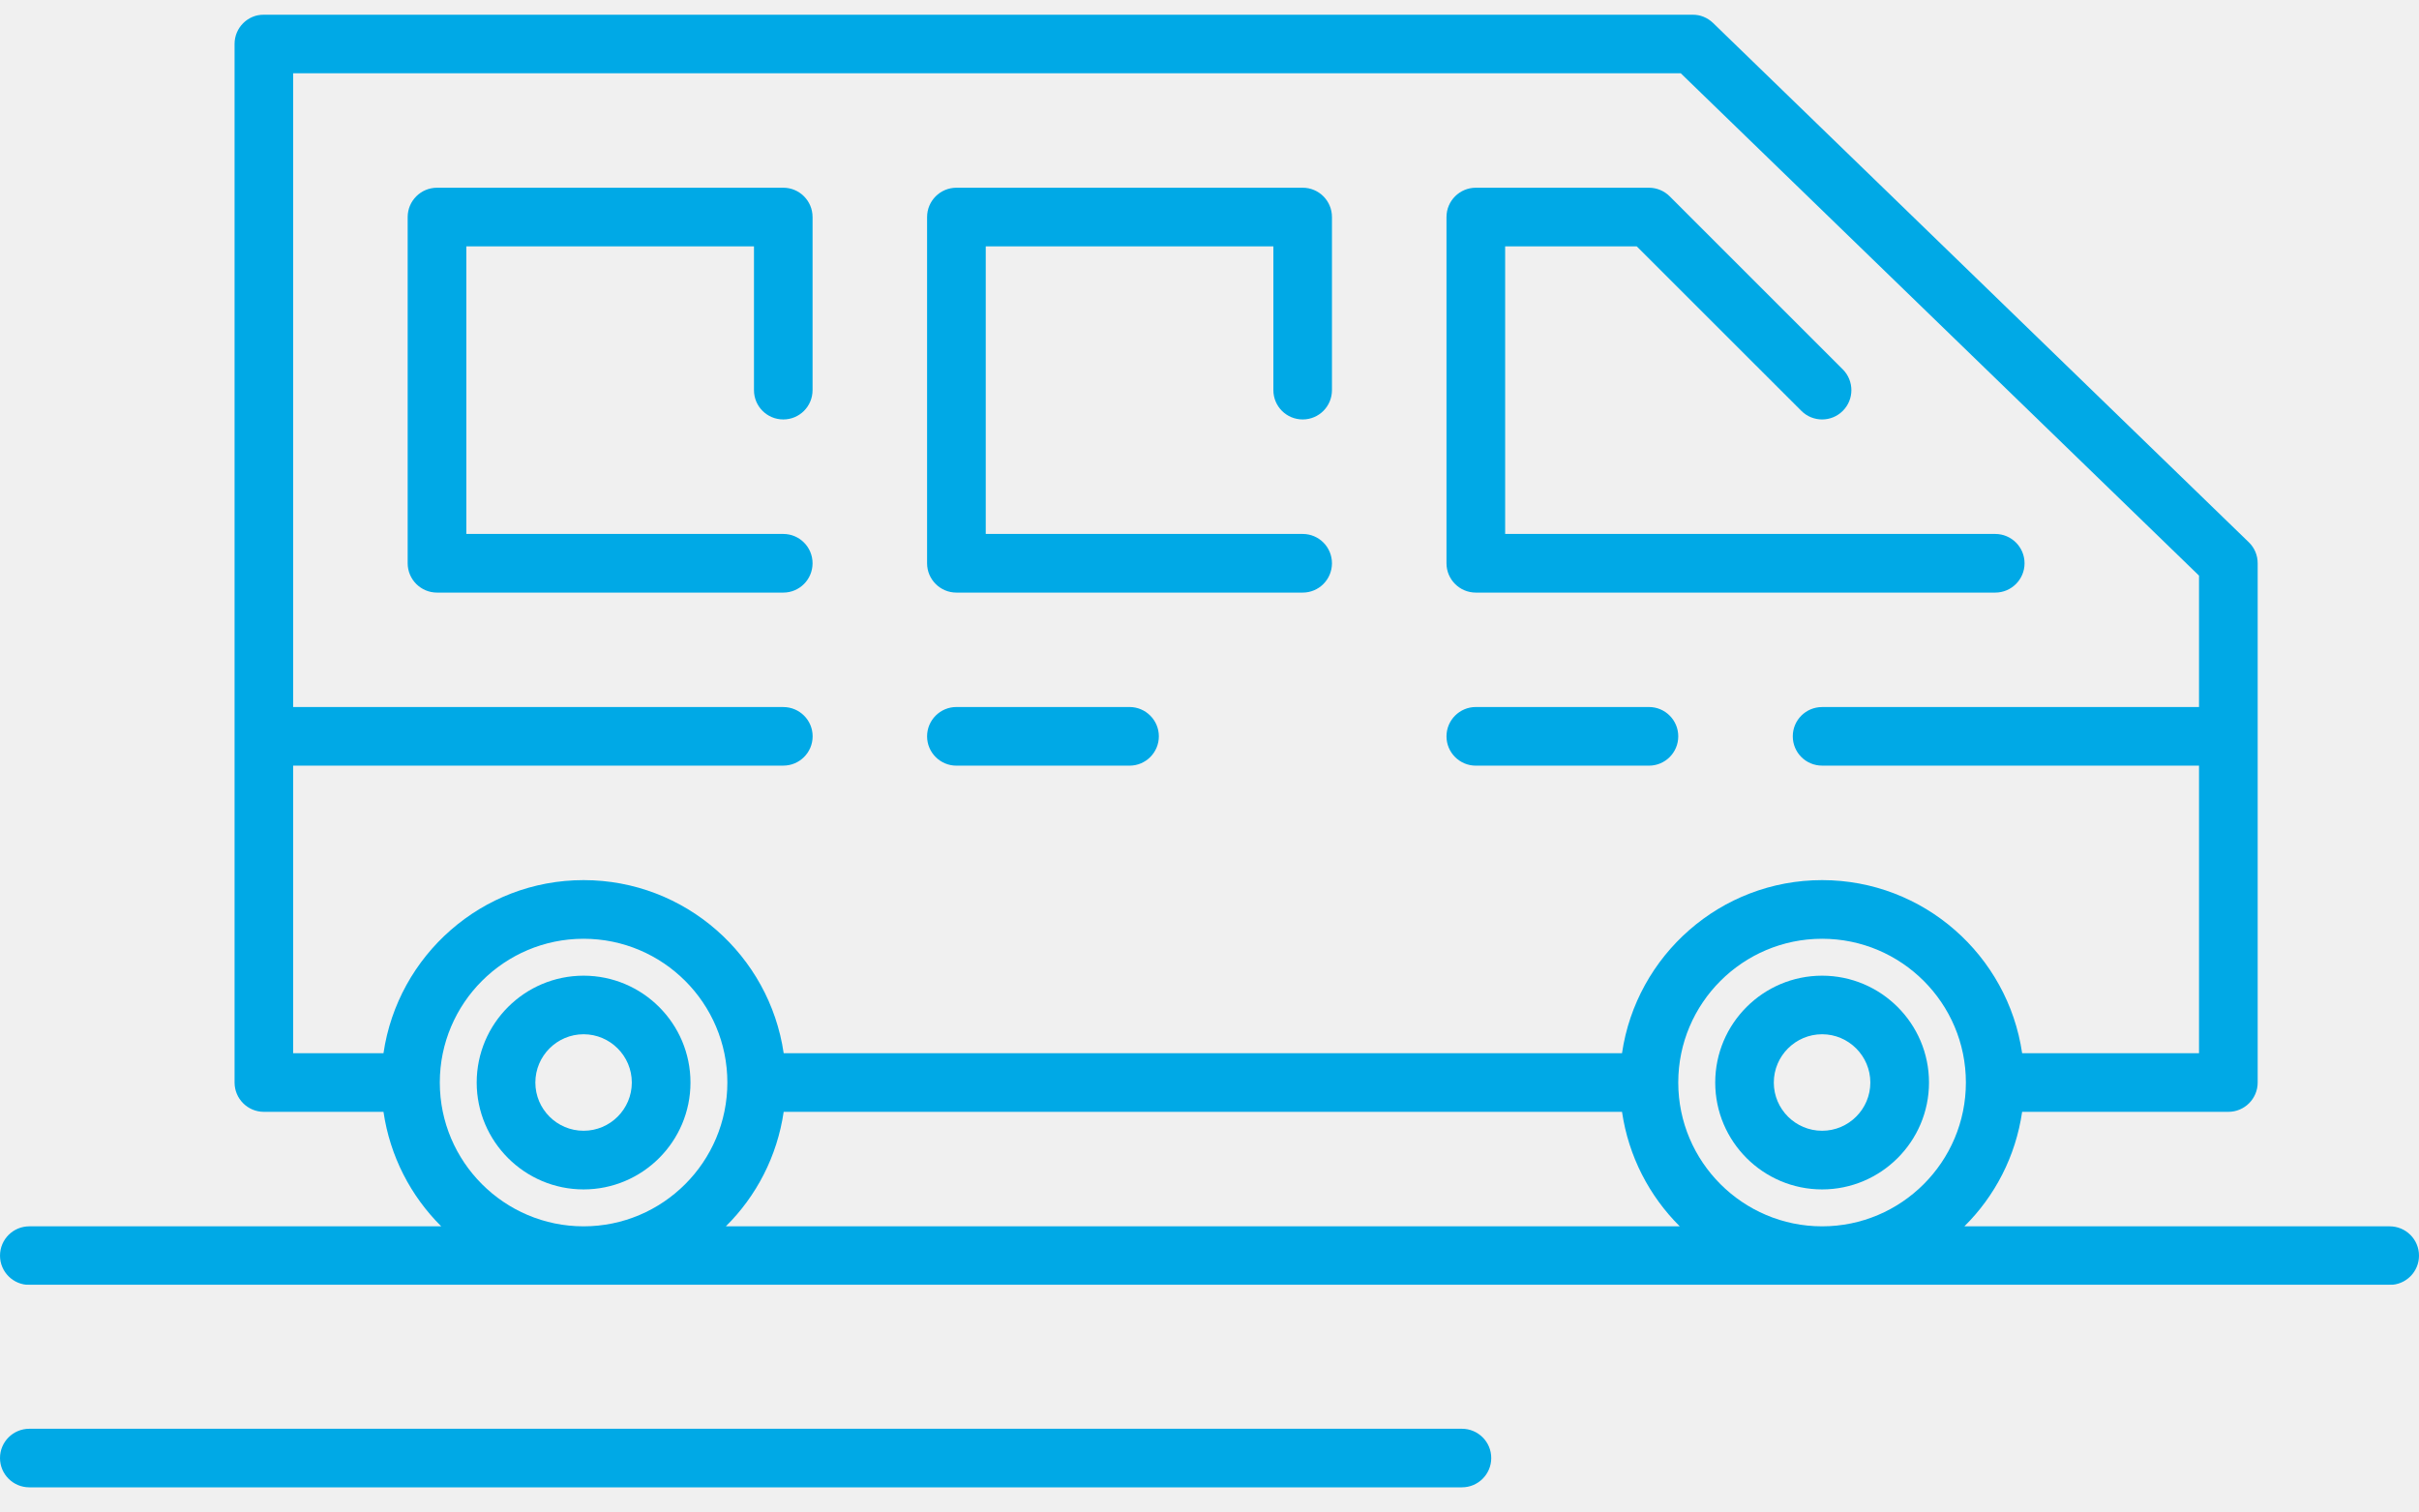
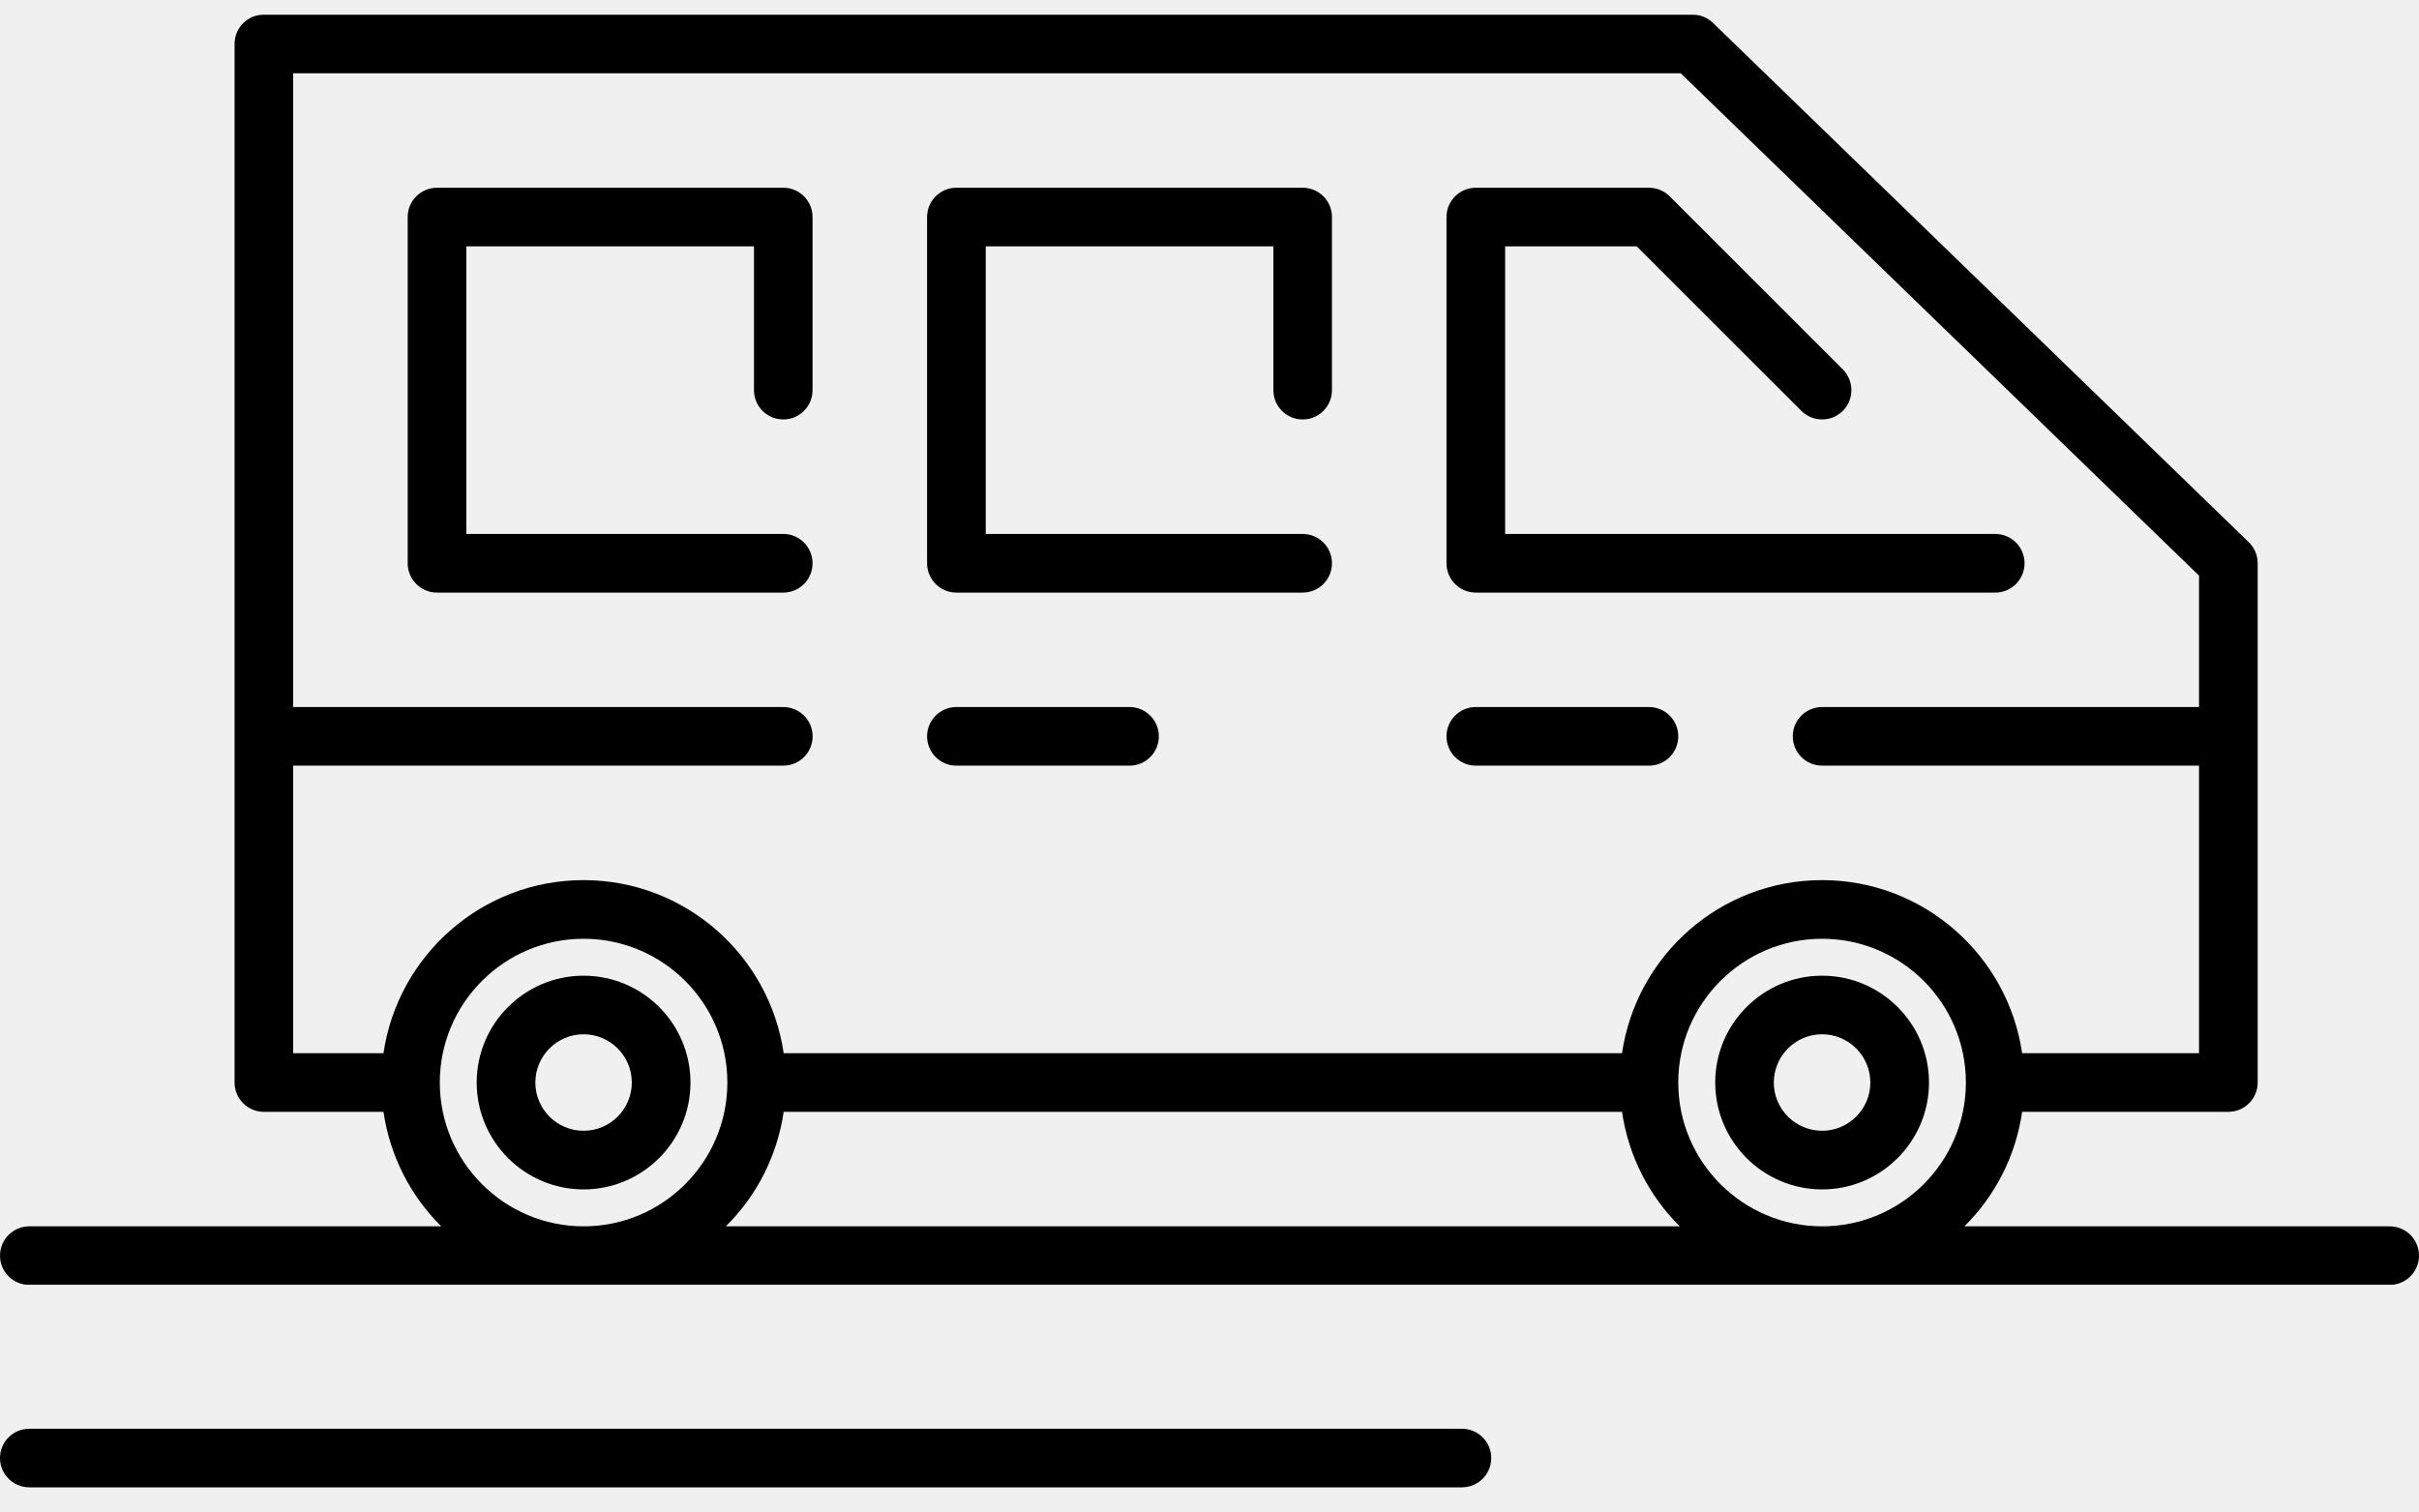
<svg xmlns="http://www.w3.org/2000/svg" xmlns:xlink="http://www.w3.org/1999/xlink" width="32px" height="20px" viewBox="0 0 32 20" version="1.1">
  <defs>
    <polygon id="transportation-path-1" points="9.6969697e-05 0.101 32 0.101 32 16.909 9.6969697e-05 16.909" />
  </defs>
-   <g stroke="none" stroke-width="1" fill="none" fill-rule="evenodd">
+   <g stroke="none" stroke-width="1" fill-rule="evenodd">
    <g transform="translate(-36, -270)">
      <g transform="translate(36, 270)">
-         <path d="M7.72,14.962 C7.368,14.962 7.082,14.676 7.082,14.324 C7.082,13.972 7.368,13.685 7.72,13.685 C8.072,13.685 8.358,13.972 8.358,14.324 C8.358,14.676 8.072,14.962 7.72,14.962 M7.72,12.91 C6.94,12.91 6.306,13.544 6.306,14.324 C6.306,15.103 6.94,15.738 7.72,15.738 C8.5,15.738 9.134,15.103 9.134,14.324 C9.134,13.544 8.5,12.91 7.72,12.91" fill="#00A9E6" />
-         <path d="M24.104,14.962 C23.752,14.962 23.465,14.676 23.465,14.324 C23.465,13.972 23.752,13.685 24.104,13.685 C24.455,13.685 24.742,13.972 24.742,14.324 C24.742,14.676 24.455,14.962 24.104,14.962 M24.104,12.91 C23.324,12.91 22.69,13.544 22.69,14.324 C22.69,15.103 23.324,15.738 24.104,15.738 C24.883,15.738 25.518,15.103 25.518,14.324 C25.518,13.544 24.883,12.91 24.104,12.91" fill="#00A9E6" />
-         <path d="M10.362,7.065 L6.169,7.065 L6.169,3.26 L9.974,3.26 L9.974,5.162 C9.974,5.377 10.147,5.55 10.362,5.55 C10.576,5.55 10.749,5.377 10.749,5.162 L10.749,2.872 C10.749,2.658 10.576,2.484 10.362,2.484 L5.781,2.484 C5.567,2.484 5.393,2.658 5.393,2.872 L5.393,7.453 C5.393,7.667 5.567,7.841 5.781,7.841 L10.362,7.841 C10.576,7.841 10.749,7.667 10.749,7.453 C10.749,7.239 10.576,7.065 10.362,7.065" fill="#00A9E6" />
-         <path d="M12.652,7.841 L17.233,7.841 C17.447,7.841 17.62,7.667 17.62,7.453 C17.62,7.239 17.447,7.065 17.233,7.065 L13.04,7.065 L13.04,3.26 L16.845,3.26 L16.845,5.162 C16.845,5.377 17.018,5.55 17.233,5.55 C17.447,5.55 17.62,5.377 17.62,5.162 L17.62,2.872 C17.62,2.658 17.447,2.484 17.233,2.484 L12.652,2.484 C12.438,2.484 12.264,2.658 12.264,2.872 L12.264,7.453 C12.264,7.667 12.438,7.841 12.652,7.841" fill="#00A9E6" />
-         <path d="M19.523,7.841 L26.394,7.841 C26.608,7.841 26.782,7.667 26.782,7.453 C26.782,7.239 26.608,7.065 26.394,7.065 L19.911,7.065 L19.911,3.26 L21.652,3.26 L23.829,5.436 C23.981,5.588 24.227,5.588 24.378,5.436 C24.529,5.285 24.529,5.04 24.378,4.888 L22.088,2.598 C22.015,2.525 21.916,2.484 21.813,2.484 L19.523,2.484 C19.309,2.484 19.135,2.658 19.135,2.872 L19.135,7.453 C19.135,7.667 19.309,7.841 19.523,7.841" fill="#00A9E6" />
-         <path d="M12.652,10.131 L14.942,10.131 C15.156,10.131 15.33,9.957 15.33,9.743 C15.33,9.529 15.156,9.355 14.942,9.355 L12.652,9.355 C12.438,9.355 12.264,9.529 12.264,9.743 C12.264,9.957 12.438,10.131 12.652,10.131" fill="#00A9E6" />
-         <path d="M19.523,10.131 L21.813,10.131 C22.028,10.131 22.201,9.957 22.201,9.743 C22.201,9.529 22.028,9.355 21.813,9.355 L19.523,9.355 C19.309,9.355 19.135,9.529 19.135,9.743 C19.135,9.957 19.309,10.131 19.523,10.131" fill="#00A9E6" />
+         <path d="M7.72,14.962 C7.368,14.962 7.082,14.676 7.082,14.324 C7.082,13.972 7.368,13.685 7.72,13.685 C8.072,13.685 8.358,13.972 8.358,14.324 C8.358,14.676 8.072,14.962 7.72,14.962 M7.72,12.91 C6.94,12.91 6.306,13.544 6.306,14.324 C6.306,15.103 6.94,15.738 7.72,15.738 C8.5,15.738 9.134,15.103 9.134,14.324 C9.134,13.544 8.5,12.91 7.72,12.91" />
+         <path d="M24.104,14.962 C23.752,14.962 23.465,14.676 23.465,14.324 C23.465,13.972 23.752,13.685 24.104,13.685 C24.455,13.685 24.742,13.972 24.742,14.324 C24.742,14.676 24.455,14.962 24.104,14.962 M24.104,12.91 C23.324,12.91 22.69,13.544 22.69,14.324 C22.69,15.103 23.324,15.738 24.104,15.738 C24.883,15.738 25.518,15.103 25.518,14.324 C25.518,13.544 24.883,12.91 24.104,12.91" />
+         <path d="M10.362,7.065 L6.169,7.065 L6.169,3.26 L9.974,3.26 L9.974,5.162 C9.974,5.377 10.147,5.55 10.362,5.55 C10.576,5.55 10.749,5.377 10.749,5.162 L10.749,2.872 C10.749,2.658 10.576,2.484 10.362,2.484 L5.781,2.484 C5.567,2.484 5.393,2.658 5.393,2.872 L5.393,7.453 C5.393,7.667 5.567,7.841 5.781,7.841 L10.362,7.841 C10.576,7.841 10.749,7.667 10.749,7.453 C10.749,7.239 10.576,7.065 10.362,7.065" />
+         <path d="M12.652,7.841 L17.233,7.841 C17.447,7.841 17.62,7.667 17.62,7.453 C17.62,7.239 17.447,7.065 17.233,7.065 L13.04,7.065 L13.04,3.26 L16.845,3.26 L16.845,5.162 C16.845,5.377 17.018,5.55 17.233,5.55 C17.447,5.55 17.62,5.377 17.62,5.162 L17.62,2.872 C17.62,2.658 17.447,2.484 17.233,2.484 L12.652,2.484 C12.438,2.484 12.264,2.658 12.264,2.872 L12.264,7.453 C12.264,7.667 12.438,7.841 12.652,7.841" />
+         <path d="M19.523,7.841 L26.394,7.841 C26.608,7.841 26.782,7.667 26.782,7.453 C26.782,7.239 26.608,7.065 26.394,7.065 L19.911,7.065 L19.911,3.26 L21.652,3.26 L23.829,5.436 C23.981,5.588 24.227,5.588 24.378,5.436 C24.529,5.285 24.529,5.04 24.378,4.888 L22.088,2.598 C22.015,2.525 21.916,2.484 21.813,2.484 L19.523,2.484 C19.309,2.484 19.135,2.658 19.135,2.872 L19.135,7.453 C19.135,7.667 19.309,7.841 19.523,7.841" />
+         <path d="M12.652,10.131 L14.942,10.131 C15.156,10.131 15.33,9.957 15.33,9.743 C15.33,9.529 15.156,9.355 14.942,9.355 L12.652,9.355 C12.438,9.355 12.264,9.529 12.264,9.743 C12.264,9.957 12.438,10.131 12.652,10.131" />
+         <path d="M19.523,10.131 L21.813,10.131 C22.028,10.131 22.201,9.957 22.201,9.743 C22.201,9.529 22.028,9.355 21.813,9.355 L19.523,9.355 C19.309,9.355 19.135,9.529 19.135,9.743 C19.135,9.957 19.309,10.131 19.523,10.131" />
        <g transform="translate(0, 0.092509)">
          <mask id="transportation-mask-2" fill="white">
            <use xlink:href="#transportation-path-1" />
          </mask>
-           <path d="M9.602,16.134 C10.006,15.734 10.281,15.207 10.367,14.619 L21.457,14.619 C21.543,15.207 21.818,15.734 22.221,16.134 L9.602,16.134 Z M5.818,14.231 C5.818,13.182 6.671,12.329 7.72,12.329 C8.769,12.329 9.622,13.182 9.622,14.231 C9.622,15.28 8.769,16.134 7.72,16.134 C6.671,16.134 5.818,15.28 5.818,14.231 L5.818,14.231 Z M3.878,10.038 L10.362,10.038 C10.576,10.038 10.75,9.865 10.75,9.65 C10.75,9.436 10.576,9.263 10.362,9.263 L3.878,9.263 L3.878,0.877 L22.234,0.877 L29.09,7.524 L29.09,9.263 L24.104,9.263 C23.889,9.263 23.716,9.436 23.716,9.65 C23.716,9.865 23.889,10.038 24.104,10.038 L29.09,10.038 L29.09,13.843 L26.75,13.843 C26.561,12.55 25.448,11.553 24.104,11.553 C22.759,11.553 21.646,12.55 21.457,13.843 L10.367,13.843 C10.178,12.55 9.065,11.553 7.72,11.553 C6.375,11.553 5.262,12.55 5.073,13.843 L3.878,13.843 L3.878,10.038 Z M24.104,16.134 C23.055,16.134 22.201,15.28 22.201,14.231 C22.201,13.182 23.055,12.329 24.104,12.329 C25.153,12.329 26.006,13.182 26.006,14.231 C26.006,15.28 25.153,16.134 24.104,16.134 L24.104,16.134 Z M31.612,16.134 L25.986,16.134 C26.39,15.734 26.665,15.207 26.75,14.619 L29.478,14.619 C29.692,14.619 29.866,14.445 29.866,14.231 L29.866,7.36 C29.866,7.255 29.824,7.155 29.748,7.082 L22.661,0.211 C22.588,0.141 22.491,0.101 22.391,0.101 L3.491,0.101 C3.276,0.101 3.103,0.275 3.103,0.489 L3.103,14.231 C3.103,14.445 3.276,14.619 3.491,14.619 L5.073,14.619 C5.159,15.207 5.434,15.734 5.837,16.134 L0.388,16.134 C0.174,16.134 9.6969697e-05,16.307 9.6969697e-05,16.522 C9.6969697e-05,16.736 0.174,16.909 0.388,16.909 L31.612,16.909 C31.826,16.909 32,16.736 32,16.522 C32,16.307 31.826,16.134 31.612,16.134 L31.612,16.134 Z" fill="#00A9E6" mask="url(#transportation-mask-2)" />
+           <path d="M9.602,16.134 C10.006,15.734 10.281,15.207 10.367,14.619 L21.457,14.619 C21.543,15.207 21.818,15.734 22.221,16.134 L9.602,16.134 Z M5.818,14.231 C5.818,13.182 6.671,12.329 7.72,12.329 C8.769,12.329 9.622,13.182 9.622,14.231 C9.622,15.28 8.769,16.134 7.72,16.134 C6.671,16.134 5.818,15.28 5.818,14.231 L5.818,14.231 Z M3.878,10.038 L10.362,10.038 C10.576,10.038 10.75,9.865 10.75,9.65 C10.75,9.436 10.576,9.263 10.362,9.263 L3.878,9.263 L3.878,0.877 L22.234,0.877 L29.09,7.524 L29.09,9.263 L24.104,9.263 C23.889,9.263 23.716,9.436 23.716,9.65 C23.716,9.865 23.889,10.038 24.104,10.038 L29.09,10.038 L29.09,13.843 L26.75,13.843 C26.561,12.55 25.448,11.553 24.104,11.553 C22.759,11.553 21.646,12.55 21.457,13.843 L10.367,13.843 C10.178,12.55 9.065,11.553 7.72,11.553 C6.375,11.553 5.262,12.55 5.073,13.843 L3.878,13.843 L3.878,10.038 Z M24.104,16.134 C23.055,16.134 22.201,15.28 22.201,14.231 C22.201,13.182 23.055,12.329 24.104,12.329 C25.153,12.329 26.006,13.182 26.006,14.231 C26.006,15.28 25.153,16.134 24.104,16.134 L24.104,16.134 Z M31.612,16.134 L25.986,16.134 C26.39,15.734 26.665,15.207 26.75,14.619 L29.478,14.619 C29.692,14.619 29.866,14.445 29.866,14.231 L29.866,7.36 C29.866,7.255 29.824,7.155 29.748,7.082 L22.661,0.211 C22.588,0.141 22.491,0.101 22.391,0.101 L3.491,0.101 C3.276,0.101 3.103,0.275 3.103,0.489 L3.103,14.231 C3.103,14.445 3.276,14.619 3.491,14.619 L5.073,14.619 C5.159,15.207 5.434,15.734 5.837,16.134 L0.388,16.134 C0.174,16.134 9.6969697e-05,16.307 9.6969697e-05,16.522 C9.6969697e-05,16.736 0.174,16.909 0.388,16.909 L31.612,16.909 C31.826,16.909 32,16.736 32,16.522 C32,16.307 31.826,16.134 31.612,16.134 L31.612,16.134 Z" mask="url(#transportation-mask-2)" />
        </g>
-         <path d="M19.339,18.905 L0.388,18.905 C0.174,18.905 1.93939394e-05,19.078 1.93939394e-05,19.292 C1.93939394e-05,19.507 0.174,19.68 0.388,19.68 L19.339,19.68 C19.553,19.68 19.727,19.507 19.727,19.292 C19.727,19.078 19.553,18.905 19.339,18.905" fill="#00A9E6" />
+         <path d="M19.339,18.905 L0.388,18.905 C0.174,18.905 1.93939394e-05,19.078 1.93939394e-05,19.292 C1.93939394e-05,19.507 0.174,19.68 0.388,19.68 L19.339,19.68 C19.553,19.68 19.727,19.507 19.727,19.292 C19.727,19.078 19.553,18.905 19.339,18.905" />
      </g>
    </g>
  </g>
</svg>
